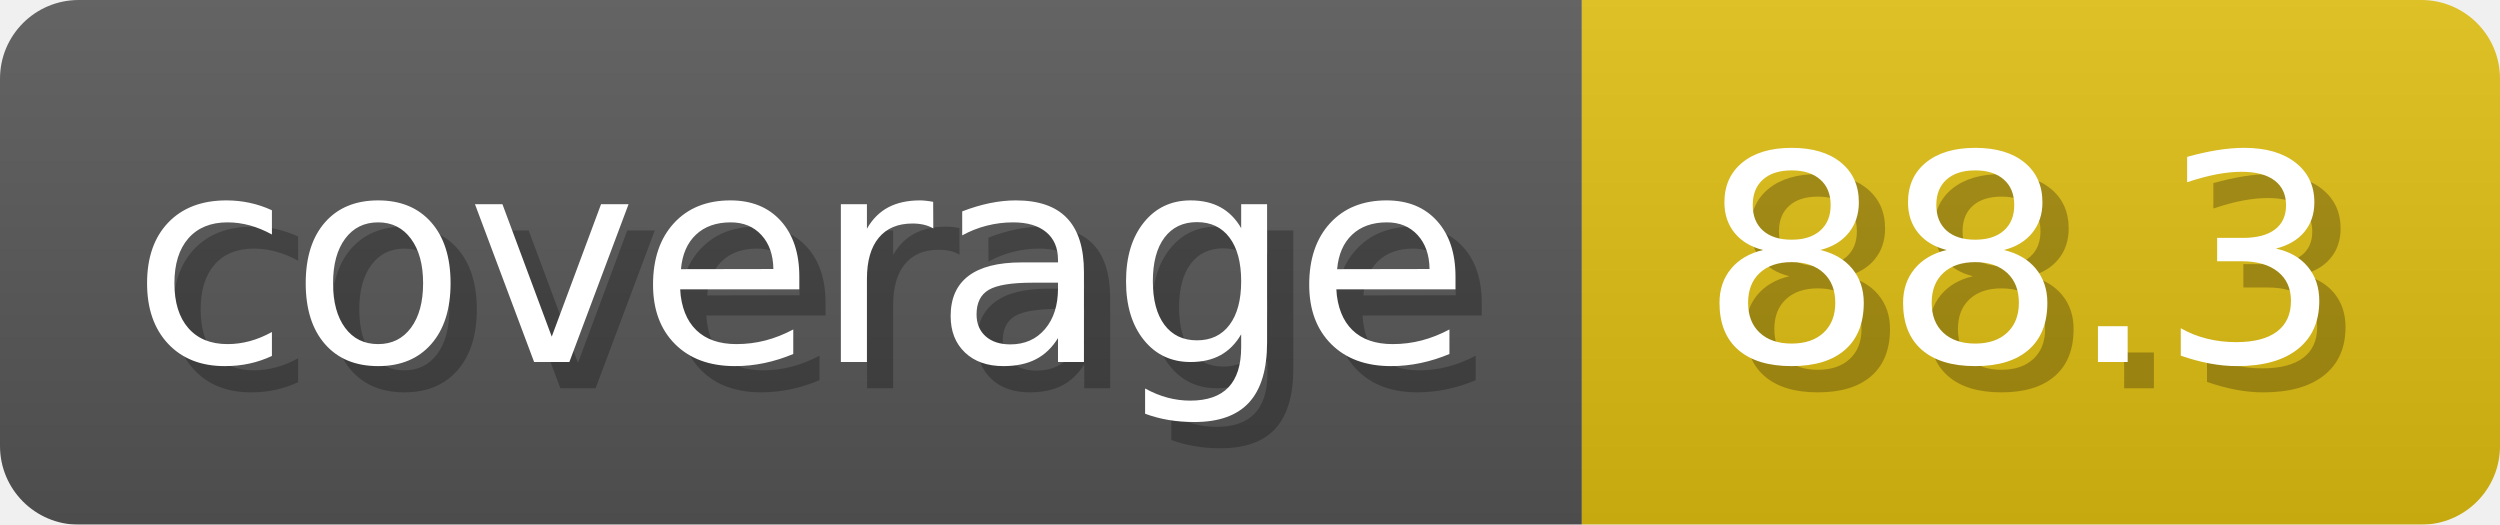
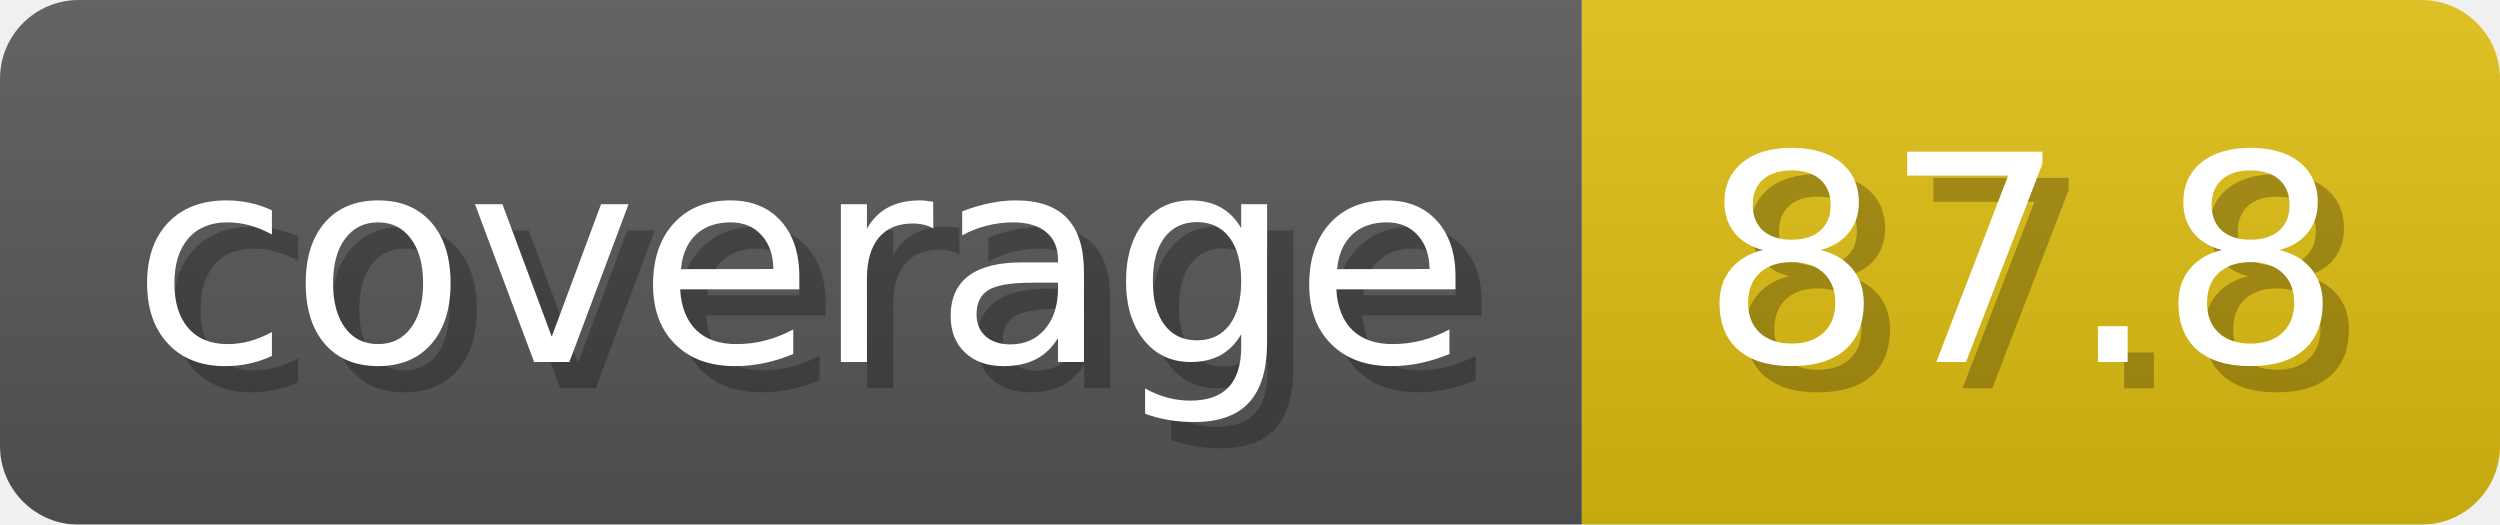
- <svg xmlns="http://www.w3.org/2000/svg" width="95.3" height="20" viewBox="0 0 953 200" role="img" aria-label="coverage: 88.3">
+ <svg xmlns="http://www.w3.org/2000/svg" width="95.3" height="20" viewBox="0 0 953 200" role="img" aria-label="coverage: 87.8">
  <linearGradient id="a" x2="0" y2="100%">
    <stop offset="0" stop-opacity=".1" stop-color="#EEE" />
    <stop offset="1" stop-opacity=".1" />
  </linearGradient>
  <mask id="m">
    <rect width="953" height="200" rx="30" fill="#FFF" />
  </mask>
  <g mask="url(#m)">
    <rect width="603" height="200" fill="#555" />
    <rect width="350" height="200" fill="#DB1" x="603" />
    <rect width="953" height="200" fill="url(#a)" />
  </g>
  <g aria-hidden="true" fill="#fff" text-anchor="start" font-family="Verdana,DejaVu Sans,sans-serif" font-size="110">
    <text x="60" y="148" textLength="503" fill="#000" opacity="0.25">coverage</text>
    <text x="50" y="138" textLength="503">coverage</text>
-     <text x="658" y="148" textLength="250" fill="#000" opacity="0.25">88.3</text>
-     <text x="648" y="138" textLength="250">88.3</text>
+     <text x="658" y="148" textLength="250" fill="#000" opacity="0.25">87.8</text>
+     <text x="648" y="138" textLength="250">87.8</text>
  </g>
</svg>
